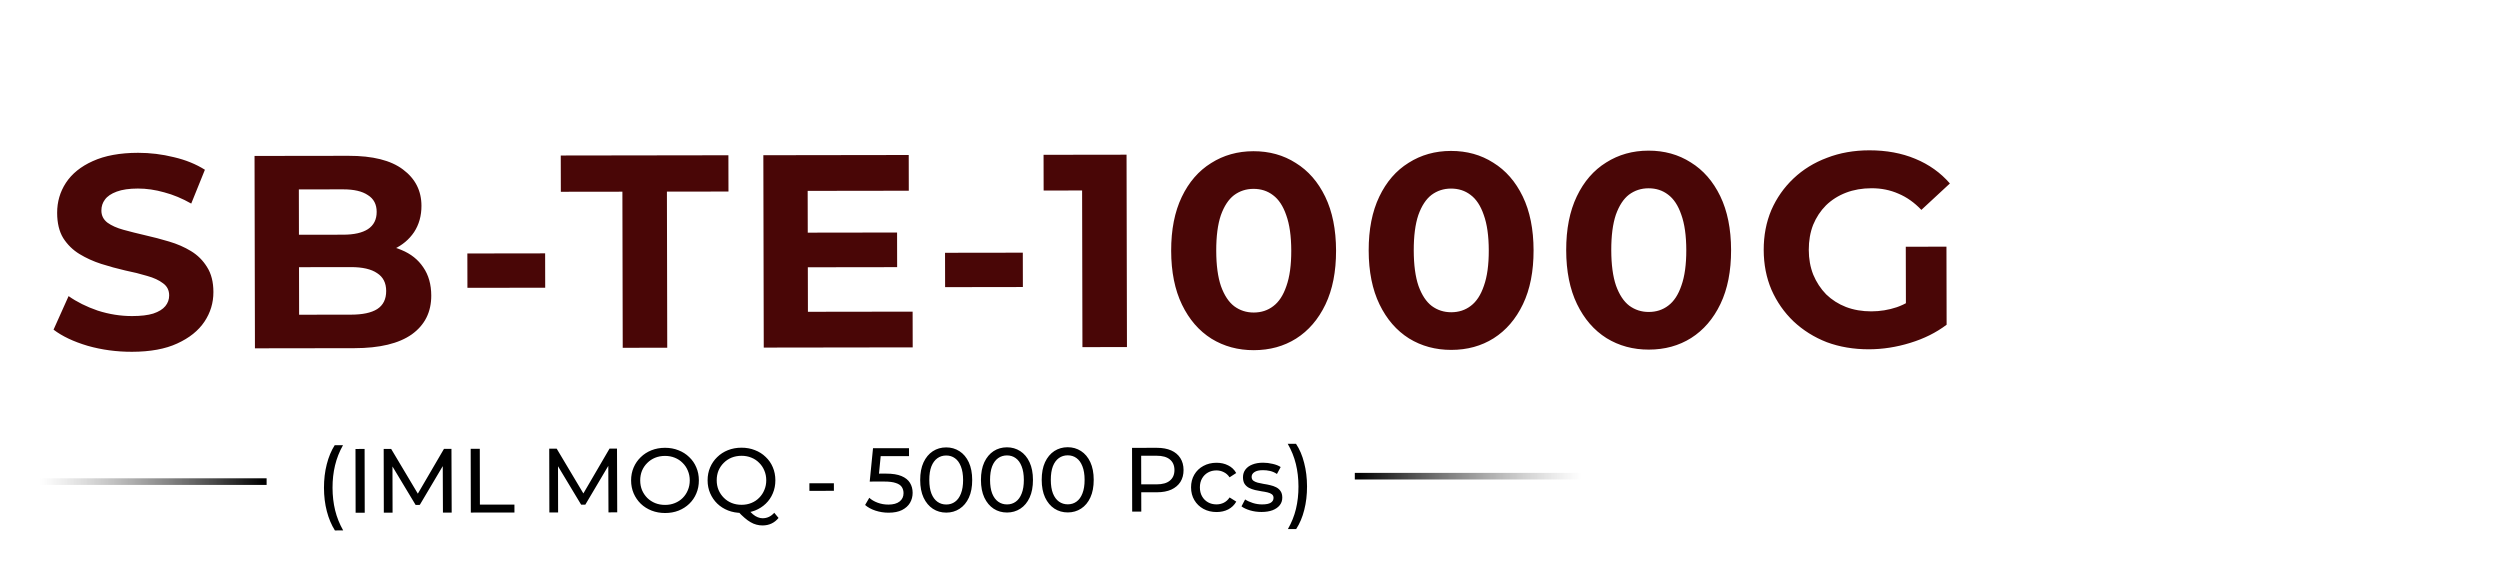
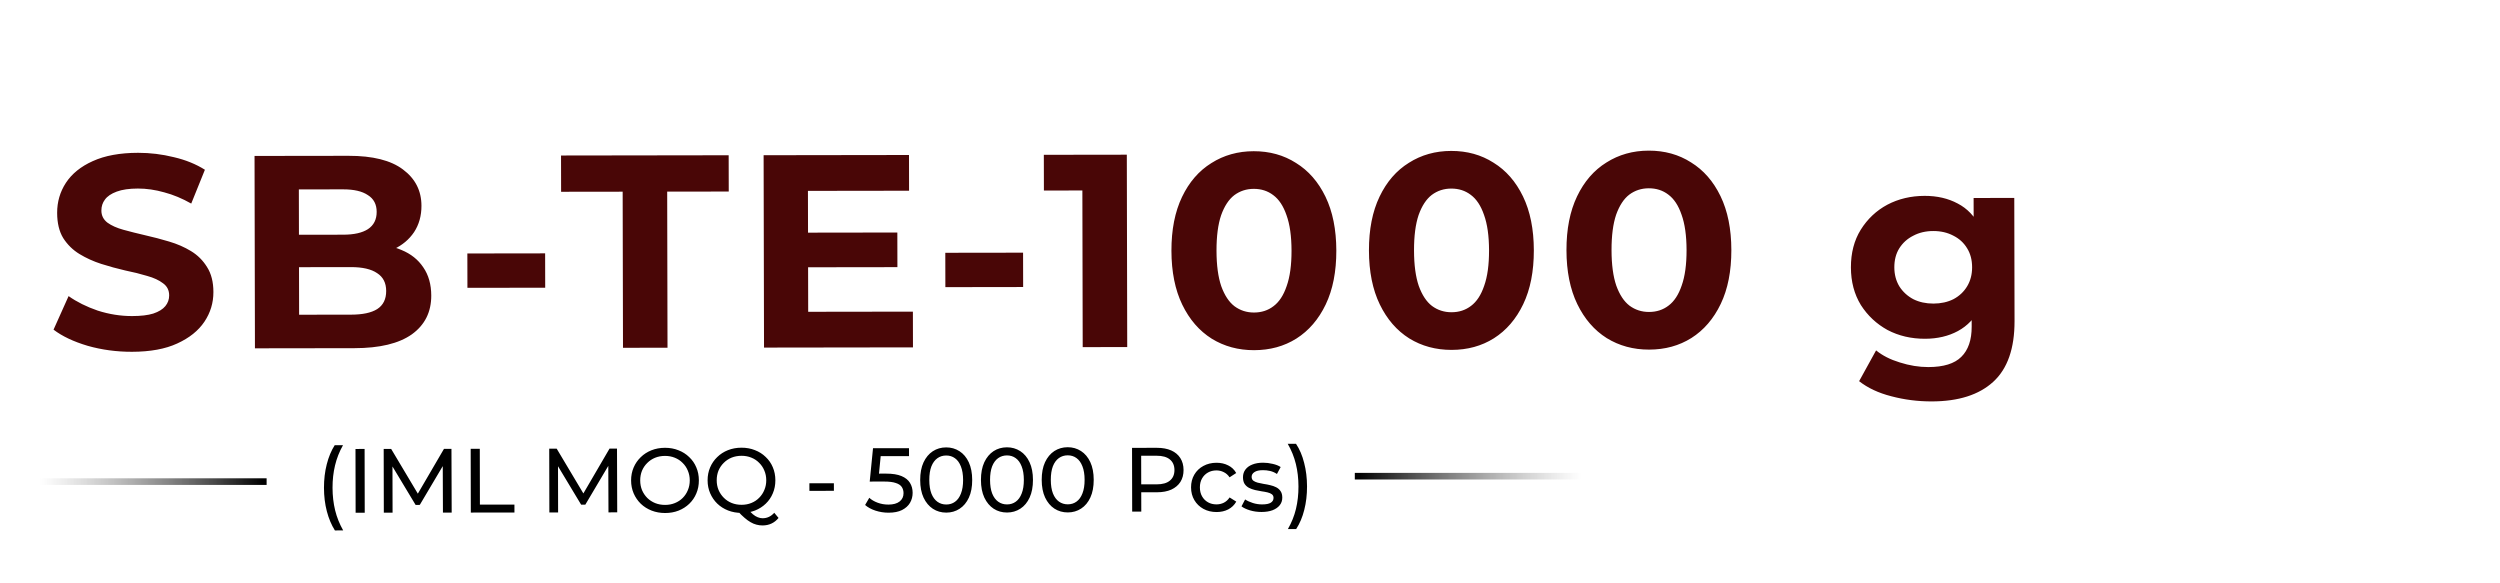
<svg xmlns="http://www.w3.org/2000/svg" width="326" height="76" viewBox="0 0 326 76" fill="none">
-   <path d="M17.201 45.874C15.194 45.877 13.271 45.617 11.43 45.094C9.589 44.547 8.106 43.844 6.982 42.986L8.944 38.611C10.02 39.374 11.288 40.005 12.746 40.505C14.228 40.98 15.722 41.217 17.227 41.215C18.374 41.213 19.294 41.105 19.986 40.889C20.702 40.649 21.227 40.325 21.561 39.919C21.894 39.512 22.061 39.046 22.059 38.52C22.058 37.851 21.794 37.326 21.268 36.945C20.741 36.539 20.048 36.218 19.187 35.98C18.327 35.718 17.37 35.481 16.319 35.267C15.291 35.03 14.251 34.745 13.199 34.412C12.171 34.079 11.227 33.65 10.366 33.126C9.504 32.602 8.798 31.91 8.247 31.05C7.72 30.191 7.454 29.093 7.452 27.755C7.449 26.321 7.828 25.019 8.59 23.847C9.376 22.651 10.545 21.706 12.096 21.011C13.672 20.292 15.642 19.93 18.007 19.927C19.584 19.925 21.137 20.114 22.667 20.494C24.197 20.85 25.548 21.398 26.72 22.136L24.937 26.547C23.765 25.88 22.594 25.392 21.422 25.083C20.251 24.75 19.104 24.584 17.981 24.586C16.858 24.587 15.939 24.72 15.222 24.984C14.506 25.248 13.993 25.595 13.684 26.026C13.374 26.432 13.22 26.91 13.221 27.46C13.222 28.105 13.486 28.63 14.012 29.035C14.539 29.417 15.232 29.726 16.093 29.964C16.953 30.202 17.898 30.439 18.925 30.677C19.977 30.914 21.017 31.187 22.045 31.496C23.097 31.805 24.053 32.222 24.914 32.747C25.776 33.271 26.47 33.963 26.997 34.822C27.549 35.681 27.826 36.768 27.828 38.082C27.831 39.492 27.44 40.782 26.654 41.954C25.868 43.126 24.687 44.071 23.112 44.79C21.56 45.509 19.59 45.87 17.201 45.874ZM33.244 45.421L33.192 20.335L45.448 20.318C48.601 20.313 50.968 20.907 52.547 22.099C54.15 23.291 54.954 24.867 54.958 26.826C54.961 28.14 54.64 29.287 53.997 30.268C53.354 31.224 52.472 31.966 51.35 32.493C50.228 33.021 48.939 33.285 47.481 33.288L48.159 31.817C49.736 31.815 51.134 32.076 52.354 32.599C53.573 33.099 54.519 33.851 55.19 34.853C55.885 35.856 56.233 37.085 56.236 38.543C56.241 40.693 55.396 42.379 53.703 43.599C52.009 44.796 49.514 45.397 46.217 45.402L33.244 45.421ZM39.004 41.04L45.778 41.031C47.283 41.028 48.417 40.788 49.18 40.309C49.968 39.806 50.36 39.017 50.358 37.942C50.356 36.891 49.96 36.115 49.171 35.614C48.405 35.09 47.27 34.829 45.764 34.831L38.561 34.841L38.553 30.613L44.752 30.604C46.162 30.602 47.236 30.361 47.976 29.882C48.739 29.38 49.12 28.626 49.118 27.623C49.116 26.643 48.732 25.915 47.967 25.439C47.225 24.938 46.15 24.689 44.74 24.691L38.97 24.699L39.004 41.04ZM60.952 37.533L60.943 33.053L71.085 33.038L71.094 37.518L60.952 37.533ZM81.203 45.352L81.16 24.997L73.133 25.008L73.123 20.278L94.983 20.246L94.993 24.977L86.966 24.988L87.008 45.343L81.203 45.352ZM104.901 30.338L116.978 30.32L116.987 34.836L104.91 34.853L104.901 30.338ZM105.353 40.658L119.006 40.638L119.016 45.297L99.593 45.325L99.54 20.24L118.498 20.212L118.507 24.871L105.32 24.89L105.353 40.658ZM123.241 37.443L123.232 32.963L133.374 32.949L133.383 37.428L123.241 37.443ZM141.149 45.265L141.101 22.33L143.615 24.835L136.09 24.846L136.08 20.187L146.902 20.172L146.955 45.257L141.149 45.265ZM163.498 45.663C161.443 45.666 159.602 45.167 157.976 44.166C156.349 43.141 155.068 41.662 154.132 39.728C153.196 37.794 152.726 35.453 152.72 32.706C152.714 29.959 153.175 27.616 154.103 25.68C155.03 23.744 156.306 22.272 157.928 21.267C159.55 20.237 161.389 19.721 163.444 19.718C165.522 19.715 167.363 20.226 168.966 21.251C170.592 22.252 171.873 23.719 172.809 25.653C173.745 27.587 174.216 29.927 174.222 32.675C174.227 35.422 173.766 37.764 172.839 39.701C171.911 41.637 170.636 43.12 169.013 44.15C167.415 45.156 165.576 45.66 163.498 45.663ZM163.487 40.754C164.467 40.752 165.315 40.476 166.03 39.926C166.77 39.375 167.341 38.502 167.745 37.307C168.172 36.112 168.384 34.571 168.38 32.683C168.376 30.796 168.158 29.255 167.726 28.061C167.317 26.867 166.742 25.996 166 25.448C165.282 24.899 164.433 24.626 163.454 24.627C162.498 24.629 161.651 24.905 160.911 25.455C160.196 26.006 159.624 26.878 159.197 28.074C158.793 29.269 158.593 30.81 158.597 32.697C158.601 34.585 158.807 36.126 159.216 37.319C159.648 38.513 160.223 39.385 160.941 39.933C161.683 40.481 162.532 40.755 163.487 40.754ZM189.254 45.626C187.199 45.629 185.358 45.13 183.732 44.129C182.105 43.104 180.824 41.624 179.888 39.691C178.952 37.757 178.481 35.416 178.476 32.669C178.47 29.921 178.931 27.579 179.859 25.643C180.786 23.706 182.061 22.235 183.684 21.23C185.306 20.2 187.145 19.684 189.199 19.681C191.278 19.678 193.119 20.189 194.721 21.214C196.348 22.215 197.629 23.682 198.565 25.616C199.501 27.55 199.972 29.89 199.977 32.638C199.983 35.385 199.522 37.727 198.594 39.664C197.667 41.6 196.392 43.083 194.769 44.113C193.171 45.119 191.332 45.623 189.254 45.626ZM189.243 40.717C190.223 40.715 191.07 40.439 191.786 39.889C192.525 39.338 193.097 38.465 193.501 37.27C193.928 36.075 194.14 34.534 194.136 32.646C194.132 30.759 193.914 29.218 193.481 28.024C193.073 26.83 192.498 25.959 191.756 25.411C191.038 24.862 190.189 24.589 189.21 24.59C188.254 24.592 187.407 24.868 186.667 25.418C185.951 25.969 185.38 26.841 184.952 28.037C184.549 29.232 184.349 30.773 184.353 32.66C184.357 34.548 184.563 36.088 184.972 37.282C185.404 38.476 185.979 39.347 186.697 39.896C187.439 40.444 188.288 40.718 189.243 40.717ZM215.009 45.589C212.955 45.592 211.114 45.093 209.488 44.092C207.861 43.067 206.58 41.587 205.644 39.654C204.708 37.72 204.237 35.379 204.232 32.632C204.226 29.884 204.687 27.542 205.615 25.606C206.542 23.669 207.817 22.198 209.44 21.192C211.062 20.163 212.901 19.646 214.955 19.644C217.034 19.641 218.875 20.152 220.477 21.177C222.104 22.178 223.385 23.645 224.321 25.579C225.257 27.513 225.728 29.853 225.733 32.601C225.739 35.348 225.278 37.69 224.35 39.627C223.423 41.563 222.148 43.046 220.525 44.076C218.927 45.082 217.088 45.586 215.009 45.589ZM214.999 40.679C215.979 40.678 216.826 40.402 217.542 39.852C218.281 39.301 218.853 38.428 219.257 37.233C219.684 36.038 219.896 34.497 219.892 32.609C219.888 30.722 219.67 29.181 219.237 27.987C218.829 26.793 218.253 25.922 217.512 25.374C216.794 24.825 215.945 24.552 214.966 24.553C214.01 24.555 213.162 24.831 212.423 25.381C211.707 25.931 211.136 26.804 210.708 28C210.305 29.195 210.105 30.736 210.109 32.623C210.113 34.511 210.319 36.051 210.728 37.245C211.16 38.439 211.735 39.31 212.453 39.859C213.195 40.407 214.044 40.681 214.999 40.679ZM243.704 45.548C241.721 45.55 239.893 45.243 238.219 44.624C236.569 43.981 235.122 43.075 233.877 41.907C232.656 40.738 231.698 39.365 231.002 37.789C230.329 36.214 229.991 34.482 229.987 32.595C229.983 30.707 230.314 28.975 230.98 27.397C231.67 25.819 232.634 24.444 233.874 23.272C235.114 22.099 236.57 21.201 238.241 20.578C239.912 19.93 241.751 19.605 243.757 19.602C245.979 19.599 247.975 19.966 249.744 20.704C251.538 21.442 253.045 22.515 254.266 23.923L250.547 27.369C249.637 26.415 248.644 25.711 247.568 25.259C246.492 24.782 245.321 24.545 244.054 24.547C242.836 24.549 241.725 24.742 240.723 25.125C239.72 25.509 238.849 26.06 238.11 26.777C237.395 27.495 236.835 28.344 236.431 29.324C236.051 30.304 235.862 31.392 235.865 32.586C235.867 33.757 236.06 34.832 236.445 35.811C236.853 36.79 237.416 37.649 238.134 38.388C238.876 39.104 239.738 39.652 240.718 40.033C241.722 40.414 242.822 40.603 244.016 40.602C245.163 40.6 246.273 40.419 247.348 40.059C248.446 39.676 249.508 39.041 250.533 38.156L253.839 42.344C252.479 43.373 250.892 44.164 249.078 44.716C247.287 45.268 245.496 45.545 243.704 45.548ZM248.534 41.599L248.514 32.174L253.818 32.166L253.839 42.344L248.534 41.599Z" fill="#490606" />
+   <path d="M17.201 45.874C15.194 45.877 13.271 45.617 11.43 45.094C9.589 44.547 8.106 43.844 6.982 42.986L8.944 38.611C10.02 39.374 11.288 40.005 12.746 40.505C14.228 40.98 15.722 41.217 17.227 41.215C18.374 41.213 19.294 41.105 19.986 40.889C20.702 40.649 21.227 40.325 21.561 39.919C21.894 39.512 22.061 39.046 22.059 38.52C22.058 37.851 21.794 37.326 21.268 36.945C20.741 36.539 20.048 36.218 19.187 35.98C18.327 35.718 17.37 35.481 16.319 35.267C15.291 35.03 14.251 34.745 13.199 34.412C12.171 34.079 11.227 33.65 10.366 33.126C9.504 32.602 8.798 31.91 8.247 31.05C7.72 30.191 7.454 29.093 7.452 27.755C7.449 26.321 7.828 25.019 8.59 23.847C9.376 22.651 10.545 21.706 12.096 21.011C13.672 20.292 15.642 19.93 18.007 19.927C19.584 19.925 21.137 20.114 22.667 20.494C24.197 20.85 25.548 21.398 26.72 22.136L24.937 26.547C23.765 25.88 22.594 25.392 21.422 25.083C20.251 24.75 19.104 24.584 17.981 24.586C16.858 24.587 15.939 24.72 15.222 24.984C14.506 25.248 13.993 25.595 13.684 26.026C13.374 26.432 13.22 26.91 13.221 27.46C13.222 28.105 13.486 28.63 14.012 29.035C14.539 29.417 15.232 29.726 16.093 29.964C16.953 30.202 17.898 30.439 18.925 30.677C19.977 30.914 21.017 31.187 22.045 31.496C23.097 31.805 24.053 32.222 24.914 32.747C25.776 33.271 26.47 33.963 26.997 34.822C27.549 35.681 27.826 36.768 27.828 38.082C27.831 39.492 27.44 40.782 26.654 41.954C25.868 43.126 24.687 44.071 23.112 44.79C21.56 45.509 19.59 45.87 17.201 45.874ZM33.244 45.421L33.192 20.335L45.448 20.318C48.601 20.313 50.968 20.907 52.547 22.099C54.15 23.291 54.954 24.867 54.958 26.826C54.961 28.14 54.64 29.287 53.997 30.268C53.354 31.224 52.472 31.966 51.35 32.493C50.228 33.021 48.939 33.285 47.481 33.288L48.159 31.817C49.736 31.815 51.134 32.076 52.354 32.599C53.573 33.099 54.519 33.851 55.19 34.853C55.885 35.856 56.233 37.085 56.236 38.543C56.241 40.693 55.396 42.379 53.703 43.599C52.009 44.796 49.514 45.397 46.217 45.402L33.244 45.421ZM39.004 41.04L45.778 41.031C47.283 41.028 48.417 40.788 49.18 40.309C49.968 39.806 50.36 39.017 50.358 37.942C50.356 36.891 49.96 36.115 49.171 35.614C48.405 35.09 47.27 34.829 45.764 34.831L38.561 34.841L38.553 30.613L44.752 30.604C46.162 30.602 47.236 30.361 47.976 29.882C48.739 29.38 49.12 28.626 49.118 27.623C49.116 26.643 48.732 25.915 47.967 25.439C47.225 24.938 46.15 24.689 44.74 24.691L38.97 24.699L39.004 41.04ZM60.952 37.533L60.943 33.053L71.085 33.038L71.094 37.518L60.952 37.533ZM81.238 45.352L81.195 24.997L73.168 25.008L73.158 20.278L95.018 20.246L95.028 24.977L87.001 24.988L87.043 45.343L81.238 45.352ZM104.936 30.338L117.013 30.32L117.022 34.836L104.945 34.853L104.936 30.338ZM105.388 40.658L119.041 40.638L119.051 45.297L99.628 45.325L99.575 20.24L118.533 20.212L118.542 24.871L105.355 24.89L105.388 40.658ZM123.276 37.443L123.267 32.963L133.409 32.949L133.418 37.428L123.276 37.443ZM141.184 45.265L141.136 22.33L143.65 24.835L136.125 24.846L136.115 20.187L146.937 20.172L146.99 45.257L141.184 45.265ZM163.533 45.663C161.478 45.666 159.637 45.167 158.011 44.166C156.384 43.141 155.103 41.662 154.167 39.728C153.231 37.794 152.761 35.453 152.755 32.706C152.749 29.958 153.21 27.616 154.138 25.68C155.065 23.744 156.341 22.272 157.963 21.267C159.585 20.237 161.424 19.721 163.479 19.718C165.557 19.715 167.398 20.226 169.001 21.251C170.627 22.252 171.908 23.719 172.844 25.653C173.78 27.587 174.251 29.927 174.257 32.675C174.262 35.422 173.801 37.764 172.874 39.701C171.946 41.637 170.671 43.12 169.048 44.15C167.45 45.156 165.611 45.66 163.533 45.663ZM163.522 40.754C164.502 40.752 165.35 40.476 166.065 39.926C166.805 39.375 167.376 38.502 167.78 37.307C168.207 36.112 168.419 34.571 168.415 32.683C168.411 30.796 168.193 29.255 167.761 28.061C167.352 26.867 166.777 25.996 166.035 25.448C165.317 24.899 164.468 24.626 163.489 24.627C162.533 24.629 161.686 24.905 160.946 25.455C160.231 26.006 159.659 26.878 159.232 28.074C158.828 29.269 158.628 30.81 158.632 32.697C158.636 34.585 158.842 36.125 159.251 37.319C159.683 38.513 160.259 39.385 160.976 39.933C161.718 40.481 162.567 40.755 163.522 40.754ZM189.289 45.626C187.234 45.629 185.393 45.13 183.767 44.129C182.14 43.104 180.859 41.624 179.923 39.691C178.987 37.757 178.516 35.416 178.511 32.669C178.505 29.921 178.966 27.579 179.894 25.643C180.821 23.706 182.096 22.235 183.719 21.23C185.341 20.2 187.18 19.684 189.234 19.681C191.313 19.678 193.154 20.189 194.756 21.214C196.383 22.215 197.664 23.682 198.6 25.616C199.536 27.55 200.007 29.89 200.012 32.638C200.018 35.385 199.557 37.727 198.629 39.664C197.702 41.6 196.427 43.083 194.804 44.113C193.206 45.119 191.367 45.623 189.289 45.626ZM189.278 40.716C190.258 40.715 191.105 40.439 191.821 39.889C192.56 39.338 193.132 38.465 193.536 37.27C193.963 36.075 194.175 34.534 194.171 32.646C194.167 30.759 193.949 29.218 193.516 28.024C193.108 26.83 192.533 25.959 191.791 25.411C191.073 24.862 190.224 24.589 189.245 24.59C188.289 24.591 187.442 24.867 186.702 25.418C185.986 25.969 185.415 26.841 184.987 28.037C184.584 29.232 184.384 30.773 184.388 32.66C184.392 34.548 184.598 36.088 185.007 37.282C185.439 38.476 186.014 39.347 186.732 39.896C187.474 40.444 188.323 40.718 189.278 40.716ZM215.044 45.589C212.99 45.592 211.149 45.093 209.523 44.092C207.896 43.067 206.615 41.587 205.679 39.654C204.743 37.72 204.272 35.379 204.267 32.632C204.261 29.884 204.722 27.542 205.65 25.606C206.577 23.669 207.852 22.198 209.475 21.192C211.097 20.163 212.936 19.646 214.99 19.643C217.069 19.64 218.91 20.151 220.512 21.177C222.139 22.178 223.42 23.645 224.356 25.579C225.292 27.513 225.763 29.853 225.768 32.601C225.774 35.348 225.313 37.69 224.385 39.627C223.458 41.563 222.183 43.046 220.56 44.076C218.961 45.082 217.123 45.586 215.044 45.589ZM215.034 40.679C216.014 40.678 216.861 40.402 217.577 39.852C218.316 39.301 218.888 38.428 219.292 37.233C219.719 36.038 219.931 34.496 219.927 32.609C219.923 30.722 219.705 29.181 219.272 27.987C218.864 26.793 218.288 25.922 217.547 25.374C216.829 24.825 215.98 24.552 215.001 24.553C214.045 24.555 213.197 24.83 212.458 25.381C211.742 25.931 211.171 26.804 210.743 28C210.34 29.195 210.14 30.736 210.144 32.623C210.148 34.511 210.354 36.051 210.763 37.245C211.195 38.439 211.77 39.31 212.488 39.859C213.23 40.407 214.079 40.681 215.034 40.679ZM251.895 52.345C250.08 52.347 248.323 52.123 246.626 51.672C244.953 51.244 243.554 50.589 242.429 49.706L244.642 45.69C245.456 46.357 246.484 46.882 247.728 47.262C248.995 47.666 250.237 47.868 251.456 47.866C253.439 47.863 254.871 47.419 255.753 46.534C256.659 45.648 257.111 44.334 257.107 42.59L257.101 39.687L257.449 34.849L257.367 29.975L257.359 25.818L262.662 25.81L262.696 41.865C262.703 45.449 261.777 48.09 259.917 49.789C258.057 51.488 255.383 52.34 251.895 52.345ZM251.018 44.175C249.226 44.178 247.601 43.798 246.142 43.036C244.707 42.249 243.546 41.164 242.659 39.779C241.796 38.371 241.363 36.735 241.359 34.872C241.355 32.984 241.781 31.347 242.639 29.96C243.52 28.55 244.676 27.461 246.108 26.694C247.564 25.928 249.187 25.543 250.979 25.541C252.604 25.538 254.038 25.871 255.282 26.538C256.525 27.181 257.495 28.195 258.191 29.58C258.886 30.94 259.237 32.696 259.241 34.846C259.245 36.972 258.903 38.729 258.213 40.115C257.523 41.478 256.557 42.495 255.316 43.166C254.075 43.837 252.643 44.173 251.018 44.175ZM252.119 39.587C253.099 39.585 253.971 39.393 254.734 39.01C255.498 38.602 256.094 38.04 256.523 37.323C256.951 36.605 257.164 35.781 257.163 34.849C257.161 33.893 256.944 33.069 256.512 32.377C256.081 31.661 255.482 31.113 254.717 30.731C253.952 30.326 253.079 30.125 252.1 30.126C251.12 30.127 250.249 30.332 249.485 30.739C248.721 31.122 248.113 31.673 247.661 32.39C247.232 33.084 247.019 33.908 247.021 34.864C247.023 35.795 247.24 36.619 247.671 37.335C248.126 38.051 248.737 38.612 249.502 39.017C250.268 39.398 251.14 39.588 252.119 39.587Z" fill="#490606" />
  <path d="M43.671 69.169C43.218 68.449 42.868 67.618 42.621 66.676C42.373 65.726 42.248 64.705 42.246 63.612C42.244 62.519 42.364 61.498 42.608 60.547C42.851 59.589 43.198 58.757 43.648 58.051L44.729 58.05C44.255 58.89 43.909 59.769 43.689 60.688C43.469 61.599 43.36 62.573 43.362 63.61C43.365 64.648 43.478 65.626 43.701 66.544C43.925 67.454 44.275 68.329 44.752 69.167L43.671 69.169ZM46.373 66.861L46.356 58.546L47.544 58.544L47.561 66.859L46.373 66.861ZM50.05 66.855L50.033 58.541L51.007 58.539L54.75 64.817L54.227 64.818L57.896 58.529L58.87 58.528L58.899 66.843L57.759 66.844L57.734 60.323L58.007 60.323L54.74 65.839L54.194 65.84L50.88 60.333L51.177 60.333L51.191 66.854L50.05 66.855ZM61.395 66.839L61.377 58.525L62.565 58.523L62.58 65.804L67.082 65.797L67.084 66.831L61.395 66.839ZM71.637 66.824L71.619 58.51L72.593 58.508L76.336 64.786L75.814 64.787L79.483 58.498L80.457 58.497L80.486 66.811L79.345 66.813L79.32 60.292L79.593 60.292L76.326 65.808L75.78 65.809L72.466 60.302L72.763 60.302L72.777 66.823L71.637 66.824ZM86.734 66.897C86.101 66.898 85.511 66.792 84.964 66.579C84.425 66.366 83.957 66.07 83.561 65.691C83.164 65.303 82.854 64.852 82.631 64.338C82.409 63.823 82.296 63.261 82.295 62.652C82.294 62.042 82.404 61.48 82.624 60.965C82.845 60.45 83.153 60.002 83.548 59.621C83.943 59.232 84.41 58.931 84.948 58.716C85.486 58.502 86.075 58.394 86.717 58.393C87.35 58.392 87.933 58.498 88.463 58.711C89.002 58.916 89.47 59.213 89.867 59.6C90.272 59.98 90.581 60.426 90.796 60.941C91.019 61.455 91.131 62.021 91.132 62.639C91.134 63.257 91.024 63.823 90.803 64.338C90.591 64.853 90.283 65.305 89.88 65.693C89.484 66.074 89.018 66.372 88.48 66.586C87.95 66.793 87.368 66.897 86.734 66.897ZM86.732 65.84C87.192 65.84 87.615 65.76 88.003 65.601C88.398 65.442 88.738 65.22 89.023 64.934C89.315 64.641 89.54 64.3 89.698 63.912C89.863 63.524 89.945 63.1 89.945 62.641C89.944 62.181 89.859 61.758 89.692 61.37C89.533 60.982 89.307 60.646 89.013 60.361C88.728 60.069 88.387 59.844 87.99 59.686C87.602 59.528 87.178 59.45 86.719 59.45C86.252 59.451 85.82 59.531 85.425 59.69C85.037 59.849 84.697 60.075 84.405 60.368C84.112 60.654 83.883 60.99 83.718 61.379C83.56 61.767 83.482 62.191 83.483 62.65C83.484 63.109 83.564 63.533 83.723 63.92C83.89 64.308 84.121 64.648 84.414 64.941C84.708 65.226 85.049 65.447 85.437 65.605C85.833 65.763 86.265 65.841 86.732 65.84ZM96.71 66.883C96.076 66.884 95.486 66.778 94.939 66.565C94.401 66.352 93.933 66.056 93.536 65.676C93.139 65.289 92.83 64.838 92.607 64.323C92.384 63.809 92.272 63.247 92.271 62.637C92.269 62.028 92.379 61.465 92.6 60.95C92.82 60.435 93.128 59.987 93.523 59.607C93.918 59.218 94.385 58.916 94.923 58.702C95.461 58.487 96.051 58.38 96.692 58.379C97.326 58.378 97.908 58.484 98.439 58.697C98.978 58.902 99.446 59.198 99.842 59.586C100.247 59.965 100.557 60.412 100.772 60.926C100.994 61.441 101.106 62.007 101.108 62.625C101.109 63.242 100.999 63.809 100.779 64.323C100.566 64.839 100.258 65.29 99.855 65.679C99.46 66.06 98.993 66.357 98.455 66.572C97.925 66.778 97.343 66.882 96.71 66.883ZM99.433 68.518C99.156 68.519 98.891 68.484 98.637 68.413C98.384 68.35 98.13 68.243 97.876 68.093C97.623 67.951 97.361 67.761 97.091 67.524C96.822 67.295 96.528 67.01 96.211 66.67L97.481 66.336C97.719 66.628 97.945 66.865 98.159 67.047C98.382 67.237 98.6 67.371 98.814 67.45C99.028 67.537 99.237 67.58 99.443 67.58C100.037 67.579 100.543 67.341 100.962 66.865L101.522 67.541C100.985 68.191 100.289 68.517 99.433 68.518ZM96.708 65.826C97.167 65.825 97.591 65.746 97.978 65.587C98.374 65.428 98.714 65.201 98.998 64.908C99.291 64.615 99.516 64.274 99.673 63.886C99.839 63.497 99.921 63.078 99.92 62.626C99.919 62.167 99.835 61.743 99.668 61.356C99.509 60.968 99.282 60.632 98.989 60.347C98.703 60.054 98.362 59.829 97.966 59.672C97.578 59.514 97.154 59.435 96.694 59.436C96.227 59.437 95.796 59.516 95.4 59.675C95.013 59.834 94.673 60.06 94.38 60.354C94.088 60.639 93.859 60.976 93.693 61.364C93.536 61.752 93.457 62.176 93.459 62.636C93.459 63.087 93.54 63.507 93.699 63.894C93.866 64.282 94.096 64.622 94.39 64.915C94.683 65.207 95.024 65.433 95.413 65.59C95.809 65.748 96.241 65.827 96.708 65.826ZM105.546 64.008L105.544 63.022L108.739 63.017L108.741 64.003L105.546 64.008ZM115.866 66.856C115.28 66.856 114.71 66.766 114.155 66.585C113.608 66.403 113.16 66.159 112.811 65.85L113.356 64.911C113.633 65.172 113.994 65.385 114.438 65.551C114.882 65.717 115.353 65.799 115.852 65.798C116.485 65.797 116.972 65.662 117.312 65.392C117.652 65.123 117.821 64.762 117.82 64.311C117.82 64.002 117.744 63.733 117.593 63.504C117.442 63.274 117.181 63.1 116.808 62.982C116.444 62.856 115.941 62.793 115.299 62.794L113.411 62.797L113.841 58.449L118.533 58.442L118.535 59.476L114.283 59.482L114.899 58.899L114.562 62.332L113.943 61.763L115.547 61.76C116.378 61.759 117.047 61.865 117.555 62.078C118.062 62.291 118.431 62.588 118.661 62.968C118.891 63.339 119.007 63.771 119.008 64.262C119.009 64.737 118.895 65.172 118.666 65.569C118.438 65.957 118.09 66.27 117.623 66.509C117.164 66.739 116.579 66.855 115.866 66.856ZM123.399 66.845C122.75 66.846 122.167 66.68 121.652 66.348C121.145 66.016 120.74 65.534 120.437 64.901C120.143 64.268 119.995 63.5 119.993 62.597C119.991 61.695 120.136 60.926 120.428 60.292C120.727 59.658 121.13 59.175 121.636 58.842C122.15 58.508 122.732 58.341 123.381 58.34C124.023 58.339 124.601 58.505 125.117 58.837C125.632 59.168 126.037 59.651 126.331 60.284C126.625 60.917 126.773 61.685 126.775 62.588C126.777 63.49 126.632 64.259 126.341 64.892C126.049 65.526 125.646 66.01 125.132 66.343C124.618 66.677 124.04 66.844 123.399 66.845ZM123.397 65.788C123.832 65.787 124.212 65.668 124.536 65.43C124.868 65.192 125.125 64.835 125.306 64.359C125.495 63.884 125.589 63.294 125.588 62.589C125.586 61.885 125.49 61.295 125.299 60.82C125.116 60.345 124.858 59.989 124.525 59.752C124.199 59.515 123.819 59.397 123.384 59.397C122.948 59.398 122.564 59.517 122.232 59.755C121.9 59.993 121.639 60.35 121.45 60.825C121.269 61.301 121.179 61.891 121.181 62.596C121.182 63.3 121.275 63.89 121.458 64.365C121.649 64.84 121.911 65.196 122.244 65.433C122.577 65.67 122.961 65.788 123.397 65.788ZM131.321 66.833C130.672 66.834 130.09 66.669 129.574 66.337C129.067 66.005 128.662 65.523 128.36 64.89C128.065 64.257 127.917 63.489 127.916 62.586C127.914 61.683 128.059 60.915 128.35 60.281C128.65 59.647 129.053 59.163 129.559 58.83C130.073 58.497 130.654 58.33 131.304 58.329C131.945 58.328 132.523 58.493 133.039 58.825C133.554 59.157 133.959 59.639 134.253 60.273C134.548 60.906 134.696 61.673 134.698 62.576C134.7 63.479 134.555 64.247 134.263 64.881C133.971 65.515 133.569 65.999 133.055 66.332C132.541 66.665 131.963 66.832 131.321 66.833ZM131.319 65.776C131.755 65.775 132.135 65.656 132.459 65.418C132.791 65.18 133.047 64.823 133.229 64.348C133.418 63.873 133.511 63.283 133.51 62.578C133.508 61.873 133.412 61.283 133.221 60.809C133.038 60.334 132.78 59.978 132.447 59.741C132.122 59.504 131.741 59.385 131.306 59.386C130.87 59.387 130.487 59.506 130.154 59.744C129.822 59.982 129.562 60.339 129.373 60.814C129.192 61.289 129.102 61.88 129.103 62.584C129.105 63.289 129.197 63.879 129.38 64.354C129.571 64.829 129.833 65.184 130.166 65.421C130.499 65.659 130.884 65.777 131.319 65.776ZM139.244 66.822C138.594 66.823 138.012 66.657 137.497 66.326C136.989 65.994 136.584 65.511 136.282 64.878C135.988 64.245 135.84 63.477 135.838 62.575C135.836 61.672 135.981 60.904 136.273 60.27C136.572 59.636 136.975 59.152 137.481 58.819C137.995 58.486 138.577 58.318 139.226 58.317C139.867 58.316 140.446 58.482 140.961 58.814C141.477 59.146 141.881 59.628 142.176 60.261C142.47 60.894 142.618 61.662 142.62 62.565C142.622 63.468 142.477 64.236 142.185 64.87C141.894 65.504 141.491 65.987 140.977 66.32C140.463 66.654 139.885 66.821 139.244 66.822ZM139.242 65.765C139.677 65.764 140.057 65.645 140.381 65.407C140.713 65.169 140.97 64.812 141.151 64.337C141.34 63.861 141.434 63.271 141.432 62.566C141.431 61.862 141.335 61.272 141.144 60.797C140.96 60.322 140.702 59.966 140.369 59.729C140.044 59.492 139.664 59.374 139.228 59.375C138.793 59.375 138.409 59.495 138.077 59.733C137.745 59.971 137.484 60.327 137.295 60.803C137.114 61.278 137.024 61.868 137.026 62.573C137.027 63.278 137.119 63.867 137.303 64.342C137.494 64.817 137.756 65.173 138.089 65.41C138.422 65.647 138.806 65.765 139.242 65.765ZM147.636 66.715L147.618 58.4L150.861 58.396C151.59 58.395 152.211 58.509 152.727 58.737C153.242 58.966 153.638 59.298 153.916 59.733C154.194 60.169 154.334 60.687 154.335 61.289C154.337 61.891 154.199 62.41 153.923 62.846C153.647 63.273 153.251 63.607 152.737 63.845C152.223 64.075 151.602 64.191 150.873 64.192L148.284 64.196L148.817 63.637L148.824 66.713L147.636 66.715ZM148.817 63.755L148.282 63.162L150.835 63.159C151.596 63.158 152.169 62.995 152.557 62.669C152.952 62.344 153.149 61.885 153.148 61.291C153.146 60.697 152.947 60.238 152.551 59.914C152.162 59.59 151.588 59.428 150.828 59.429L148.274 59.433L148.807 58.838L148.817 63.755ZM158.646 66.77C158.005 66.771 157.43 66.633 156.923 66.357C156.424 66.081 156.031 65.701 155.745 65.218C155.459 64.736 155.315 64.182 155.314 63.556C155.312 62.931 155.454 62.376 155.738 61.893C156.022 61.409 156.413 61.032 156.911 60.763C157.418 60.485 157.991 60.345 158.633 60.344C159.203 60.343 159.71 60.458 160.154 60.687C160.606 60.908 160.955 61.24 161.201 61.683L160.335 62.242C160.129 61.934 159.875 61.709 159.574 61.566C159.28 61.416 158.963 61.342 158.623 61.342C158.211 61.343 157.843 61.434 157.519 61.617C157.195 61.8 156.938 62.057 156.748 62.39C156.559 62.715 156.465 63.103 156.466 63.554C156.467 64.006 156.563 64.398 156.753 64.73C156.944 65.062 157.202 65.319 157.527 65.501C157.852 65.683 158.22 65.773 158.632 65.772C158.973 65.772 159.289 65.7 159.582 65.557C159.883 65.406 160.135 65.176 160.341 64.867L161.209 65.412C160.964 65.848 160.617 66.185 160.166 66.424C159.723 66.654 159.216 66.769 158.646 66.77ZM164.493 66.762C163.971 66.763 163.472 66.692 162.996 66.55C162.529 66.408 162.16 66.235 161.891 66.029L162.364 65.126C162.633 65.308 162.966 65.461 163.363 65.588C163.759 65.714 164.163 65.776 164.574 65.776C165.105 65.775 165.485 65.699 165.714 65.549C165.952 65.398 166.07 65.188 166.069 64.918C166.069 64.721 165.997 64.566 165.855 64.456C165.712 64.345 165.522 64.262 165.284 64.207C165.054 64.152 164.797 64.105 164.512 64.066C164.226 64.018 163.941 63.963 163.656 63.9C163.371 63.83 163.109 63.735 162.871 63.617C162.634 63.49 162.443 63.32 162.3 63.107C162.157 62.885 162.085 62.592 162.085 62.228C162.084 61.848 162.19 61.515 162.403 61.23C162.616 60.944 162.917 60.726 163.305 60.575C163.7 60.416 164.167 60.336 164.706 60.336C165.117 60.335 165.533 60.386 165.953 60.488C166.381 60.583 166.73 60.721 166.999 60.902L166.514 61.806C166.229 61.616 165.931 61.486 165.623 61.415C165.314 61.344 165.005 61.309 164.696 61.31C164.197 61.31 163.825 61.394 163.58 61.561C163.335 61.719 163.212 61.925 163.213 62.179C163.213 62.393 163.285 62.559 163.428 62.677C163.578 62.788 163.769 62.875 163.998 62.938C164.236 63.001 164.498 63.056 164.783 63.103C165.068 63.142 165.353 63.197 165.638 63.268C165.923 63.331 166.181 63.422 166.411 63.54C166.649 63.659 166.839 63.825 166.982 64.038C167.133 64.252 167.209 64.537 167.21 64.893C167.21 65.273 167.1 65.602 166.879 65.879C166.658 66.157 166.346 66.375 165.942 66.534C165.538 66.685 165.056 66.761 164.493 66.762ZM169.023 68.988L167.942 68.99C168.424 68.15 168.774 67.274 168.994 66.363C169.214 65.445 169.323 64.466 169.32 63.429C169.318 62.392 169.205 61.418 168.982 60.508C168.758 59.589 168.404 58.711 167.919 57.872L169 57.871C169.469 58.575 169.823 59.406 170.062 60.364C170.31 61.313 170.435 62.335 170.437 63.428C170.439 64.52 170.319 65.542 170.075 66.492C169.84 67.435 169.489 68.267 169.023 68.988Z" fill="black" />
  <path d="M176.667 62.095H211.434" stroke="url(#paint0_linear_2040_1139)" stroke-width="0.863" />
  <path d="M34.767 62.802H7.65324e-05" stroke="url(#paint1_linear_2040_1139)" stroke-width="0.863" />
  <defs>
    <linearGradient id="paint0_linear_2040_1139" x1="206.219" y1="62.595" x2="177.246" y2="62.595" gradientUnits="userSpaceOnUse">
      <stop stop-color="#666666" stop-opacity="0" />
      <stop offset="1" />
    </linearGradient>
    <linearGradient id="paint1_linear_2040_1139" x1="5.215" y1="63.302" x2="34.187" y2="63.302" gradientUnits="userSpaceOnUse">
      <stop stop-color="#666666" stop-opacity="0" />
      <stop offset="1" />
    </linearGradient>
  </defs>
</svg>
